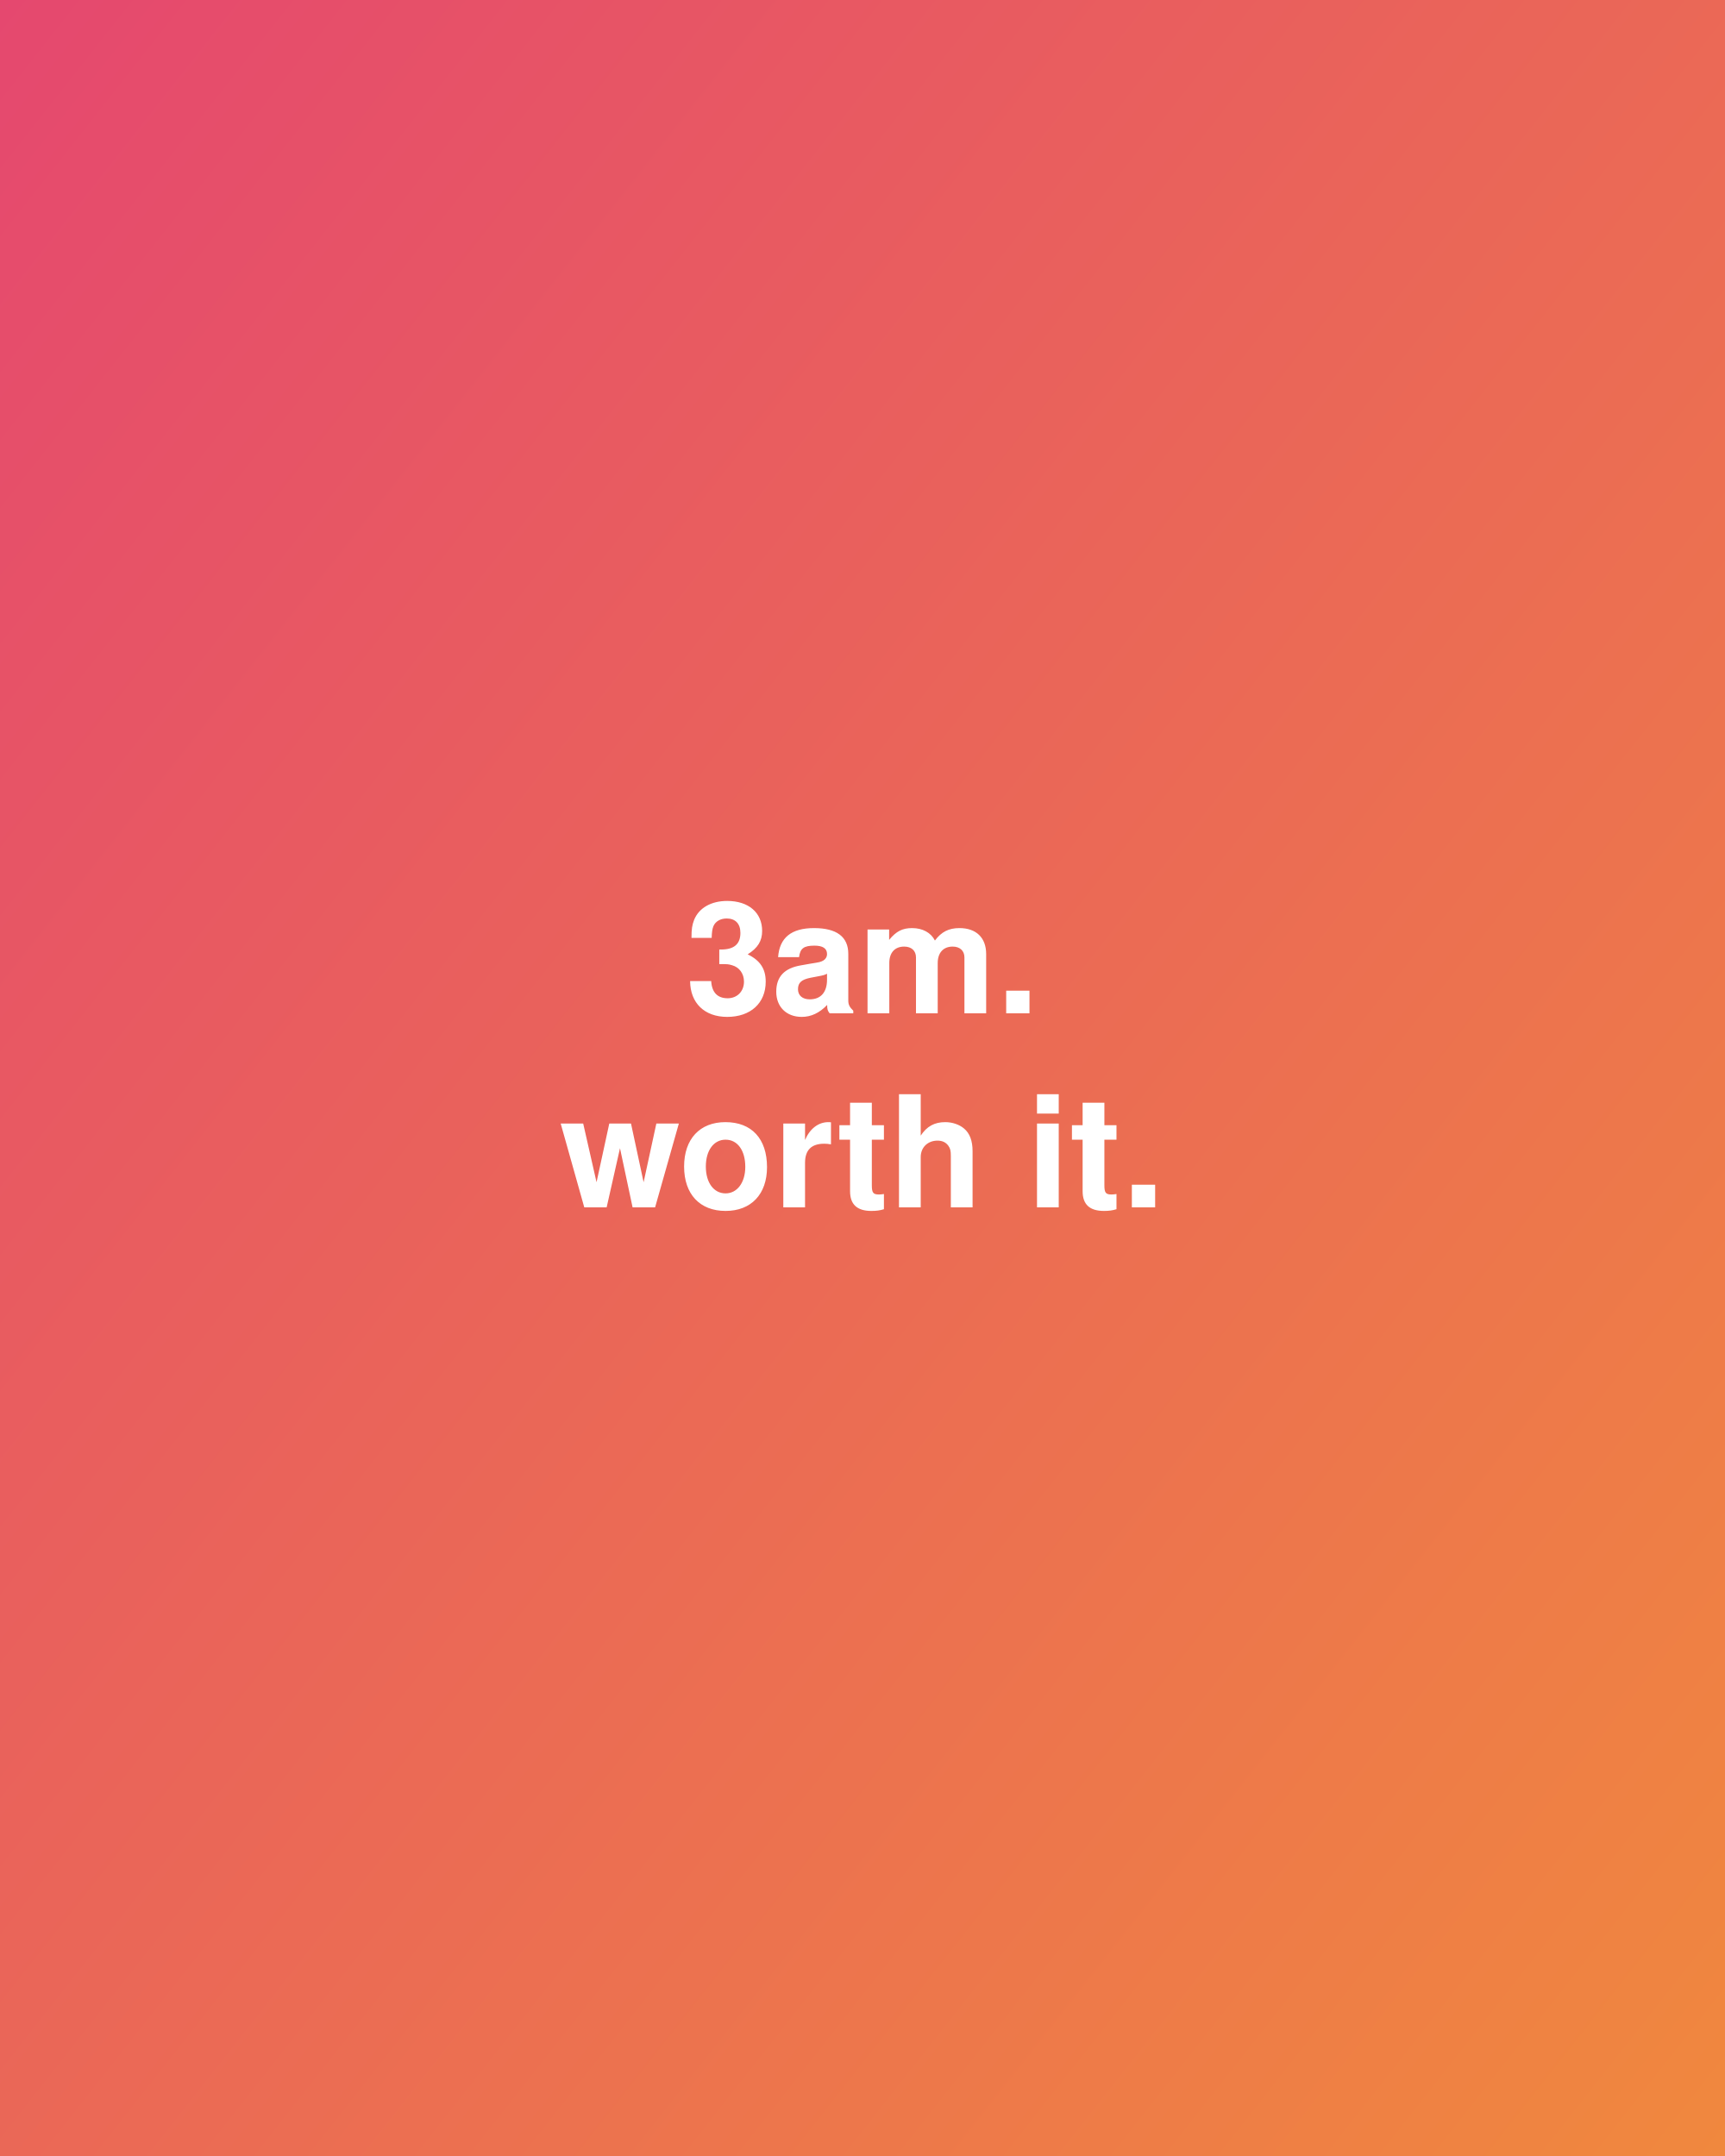
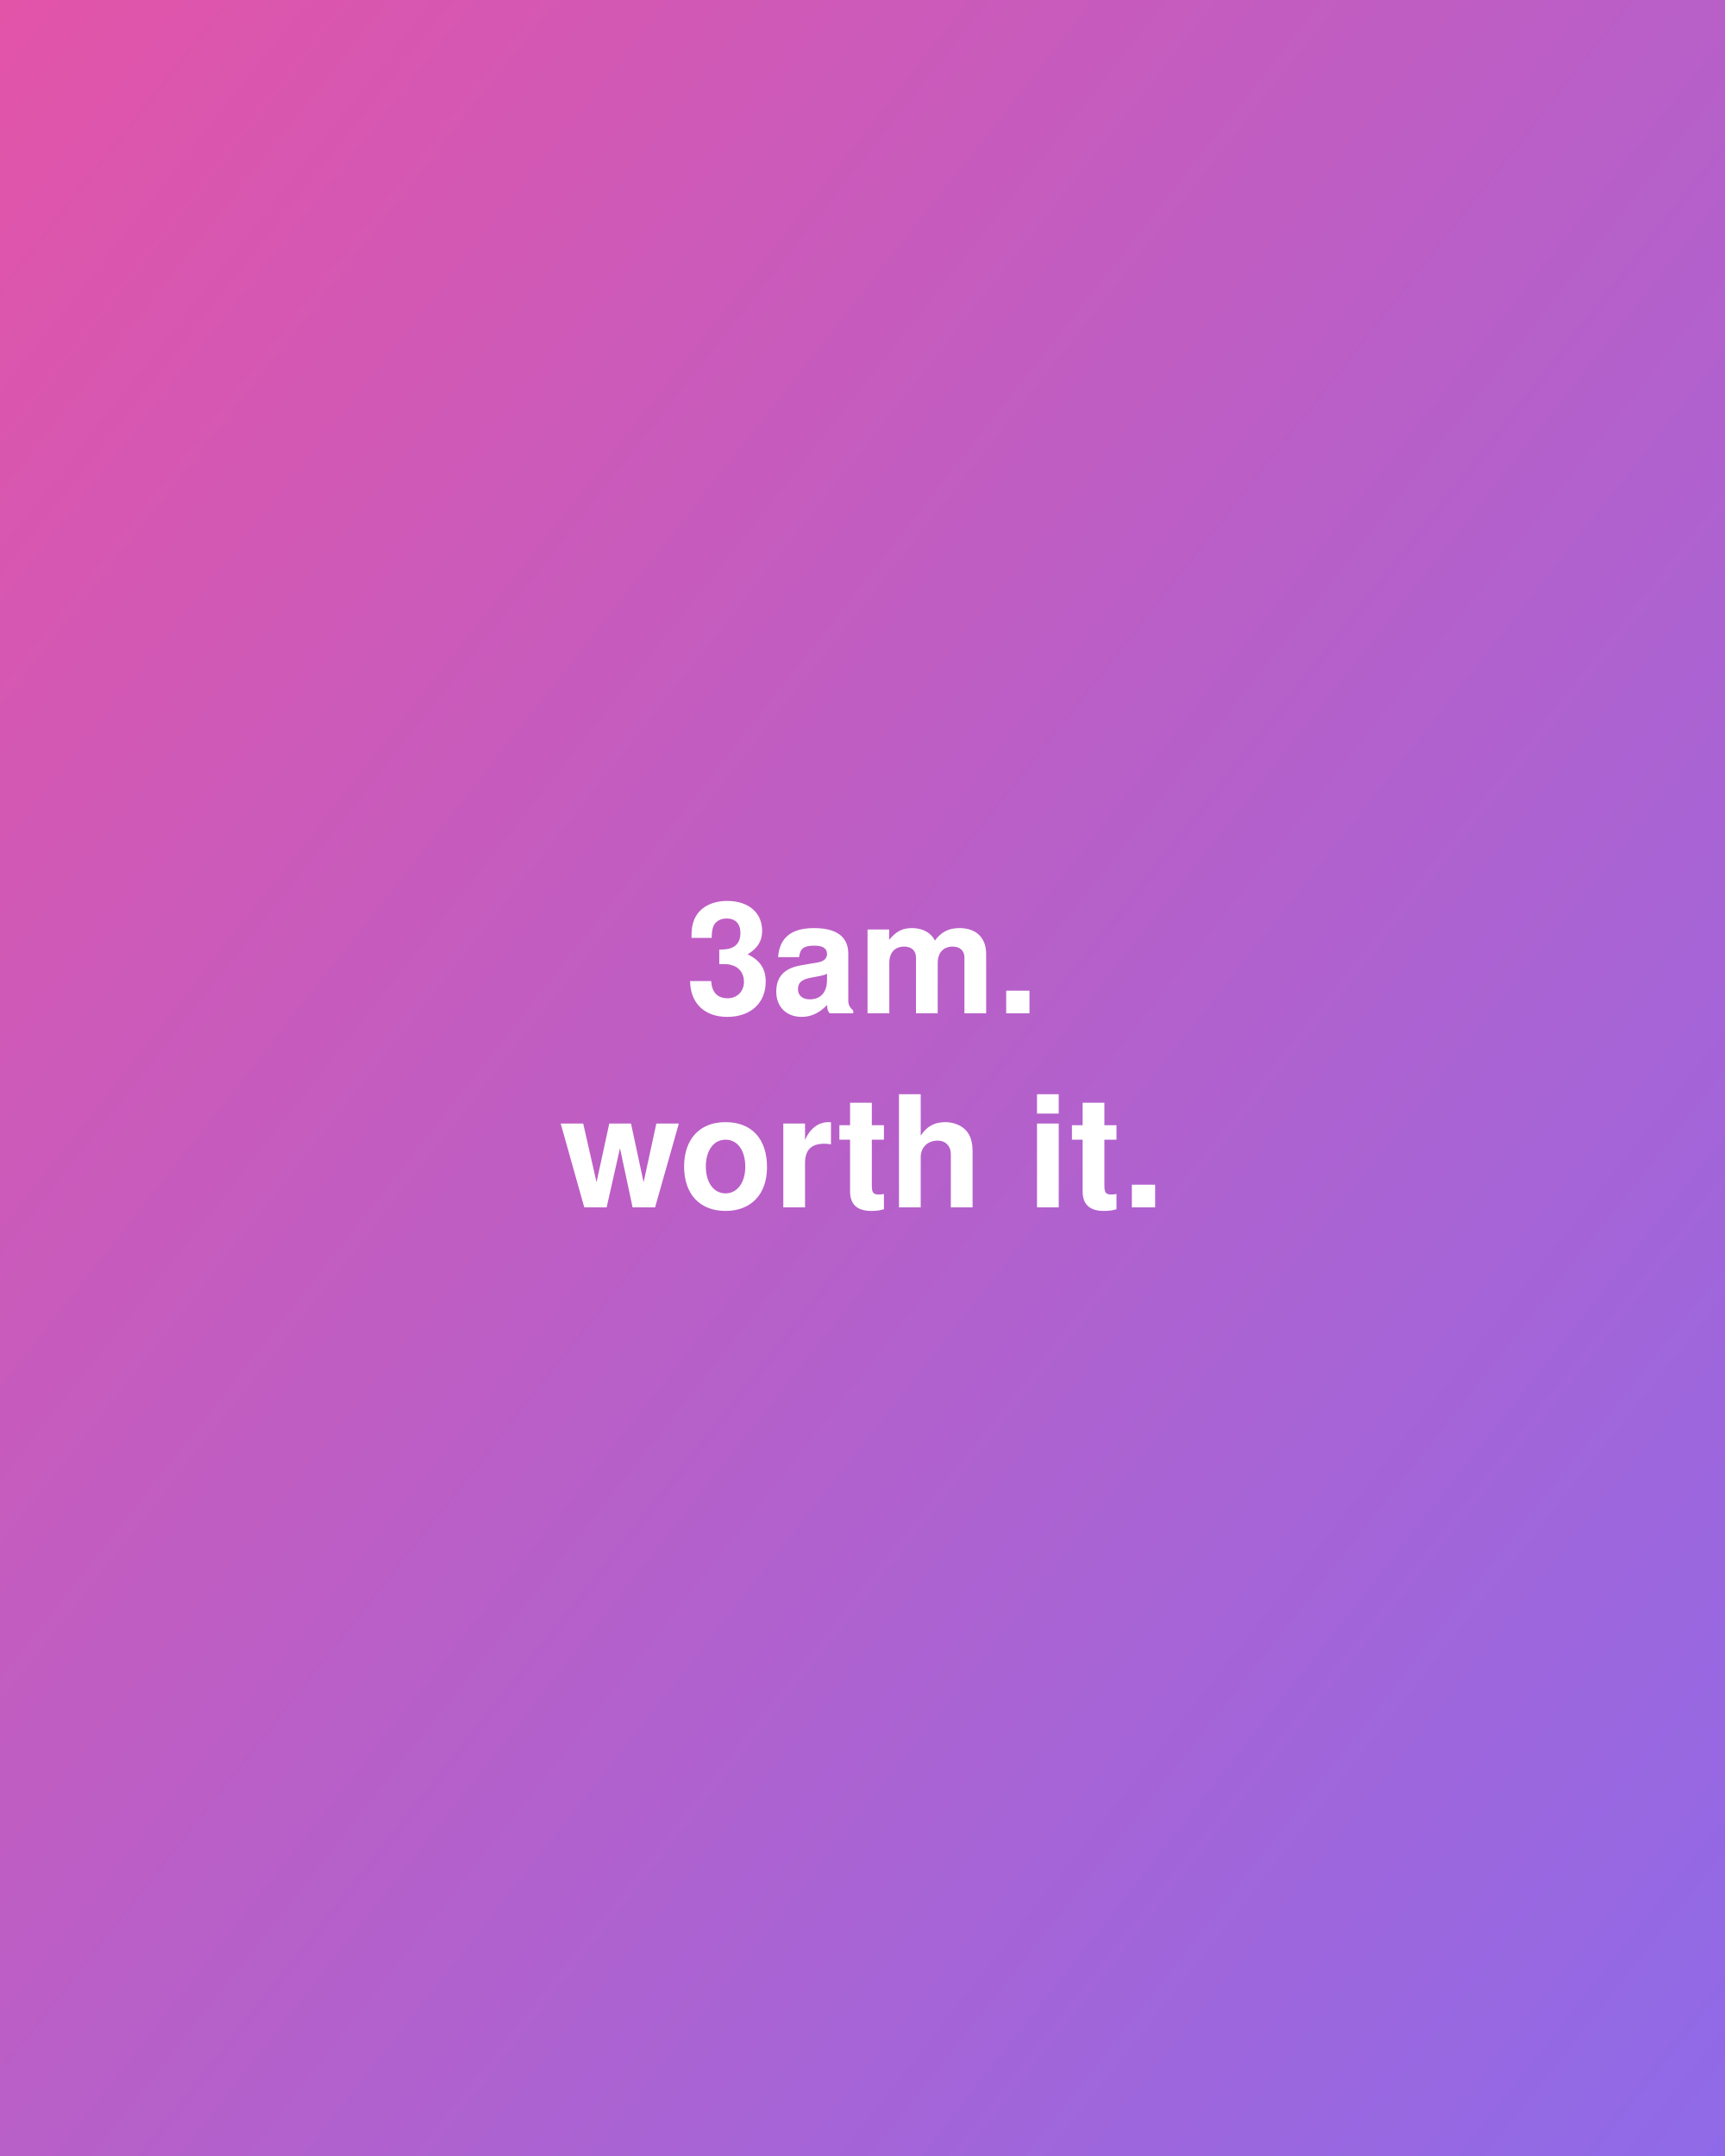
<svg xmlns="http://www.w3.org/2000/svg" viewBox="0 0 800 1000" role="img" aria-label="Text card: '3am. worth it.' on a magenta to amber gradient.">
  <defs>
    <linearGradient id="cardGrad" x1="0%" y1="0%" x2="100%" y2="100%">
-       <stop offset="0%" stop-color="#e5486f" />
-       <stop offset="100%" stop-color="#f0883e" />
+       <stop offset="0%" stop-color="#e254a8" />
+       <stop offset="100%" stop-color="#8f6ae8" />
    </linearGradient>
  </defs>
  <rect width="800" height="1000" fill="url(#cardGrad)" />
  <text x="400" y="470" text-anchor="middle" font-family="Helvetica, Arial, sans-serif" font-size="72" font-weight="700" fill="#ffffff">3am.</text>
  <text x="400" y="560" text-anchor="middle" font-family="Helvetica, Arial, sans-serif" font-size="72" font-weight="700" fill="#ffffff">worth it.</text>
</svg>
